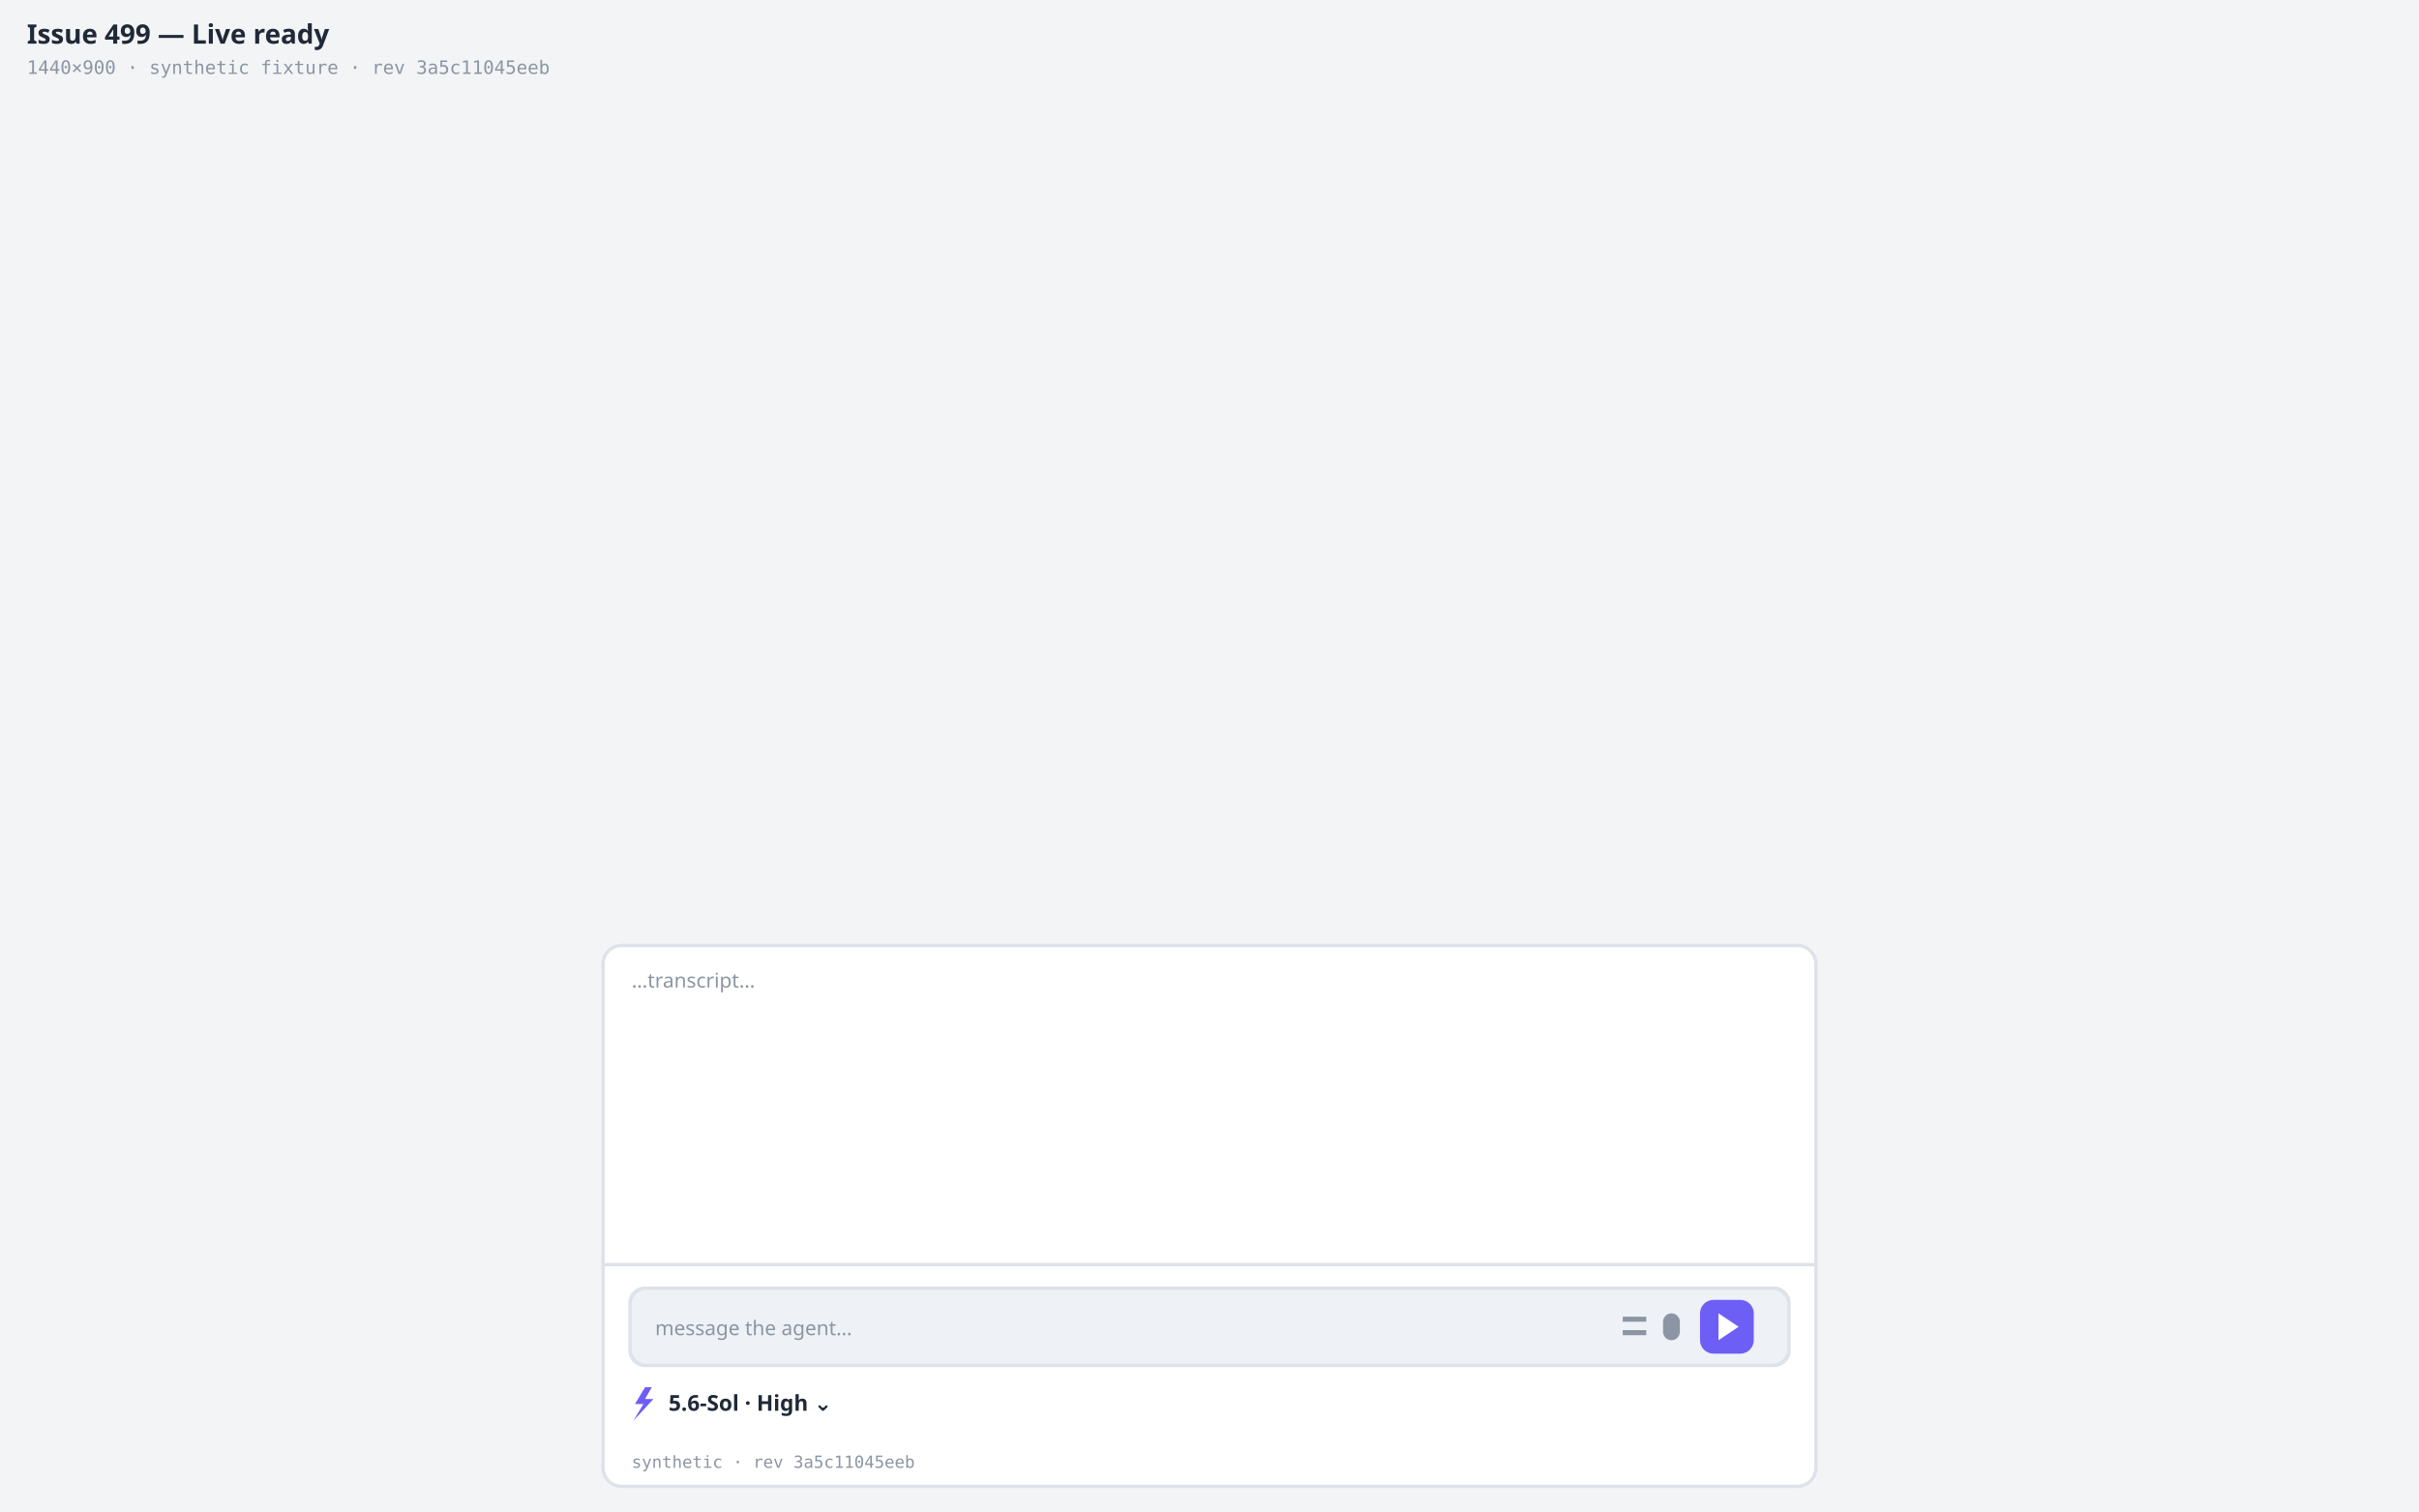
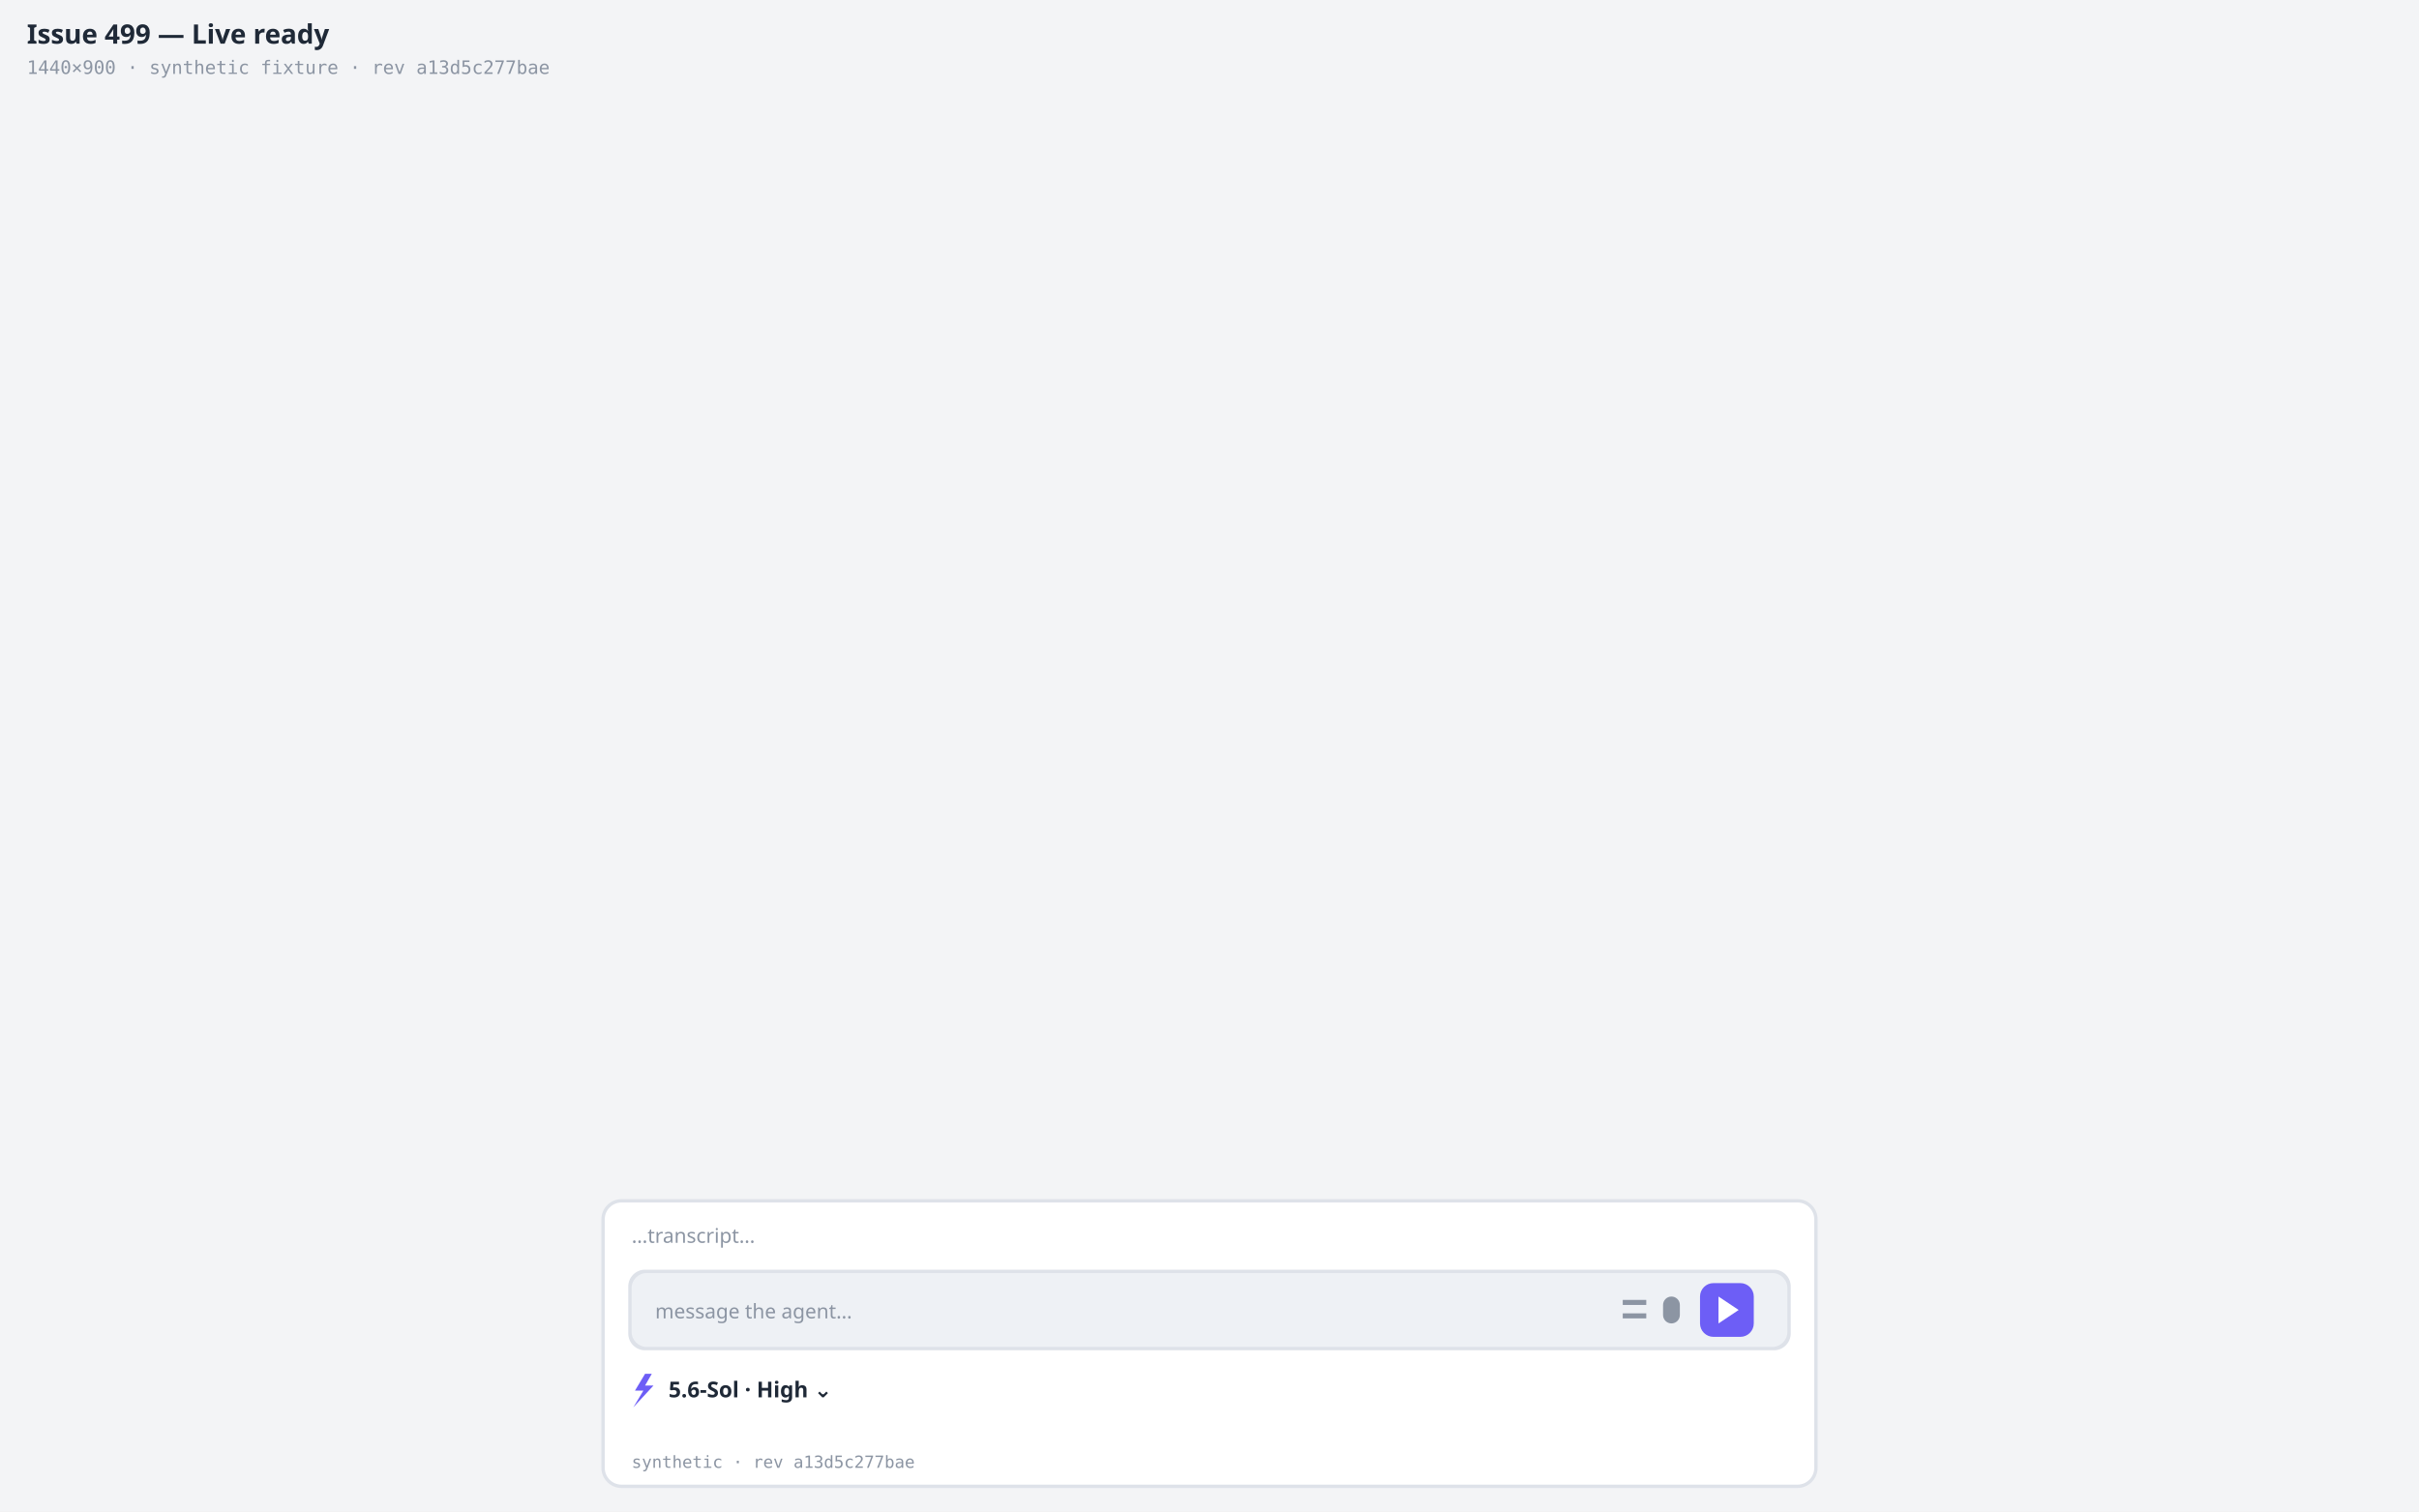
- <svg xmlns="http://www.w3.org/2000/svg" width="1440" height="900" viewBox="0 0 1440 900" role="img" aria-label="Issue 499 acceptance state Live ready">
+ <svg xmlns="http://www.w3.org/2000/svg" width="1440" height="900" viewBox="0 0 1440 900" role="img" aria-label="Issue 499 acceptance state Live ready (en)">
  <rect x="0" y="0" width="1440" height="900" fill="#f3f4f6" />
  <text x="16" y="26" font-family="ui-sans-serif, system-ui, sans-serif" font-size="16" font-weight="600" fill="#1f2937">Issue 499 — Live ready</text>
-   <text x="16" y="44" font-family="ui-monospace, monospace" font-size="11" font-weight="500" fill="#8c95a3">1440×900 · synthetic fixture · rev 3a5c11045eeb</text>
-   <rect x="358" y="562" width="724" height="324" fill="#dee2e9" rx="12" />
-   <rect x="360" y="564" width="720" height="320" fill="#ffffff" rx="10" />
-   <text x="376" y="588" font-family="ui-sans-serif, system-ui, sans-serif" font-size="12" font-weight="500" fill="#8c95a3">…transcript…</text>
-   <rect x="360" y="752" width="720" height="2" fill="#dee2e9" />
-   <rect x="374" y="766" width="692" height="48" fill="#dee2e9" rx="10" />
-   <rect x="376" y="768" width="688" height="44" fill="#eef1f5" rx="9" />
-   <text x="390" y="795" font-family="ui-sans-serif, system-ui, sans-serif" font-size="12" font-weight="500" fill="#8c95a3">message the agent…</text>
-   <rect x="1012" y="774" width="32" height="32" fill="#6d5ef6" rx="8" />
-   <path d="M 1023 782 L 1035 790 L 1023 798 Z" fill="#ffffff" />
-   <rect x="990" y="782" width="10" height="16" fill="#8c95a3" rx="5" />
-   <rect x="966" y="784" width="14" height="3" fill="#8c95a3" />
-   <rect x="966" y="792" width="14" height="3" fill="#8c95a3" />
-   <path d="M 384 826 L 378 836 L 383 836 L 377 846 L 389 833 L 384 833 L 388 826 Z" fill="#6d5ef6" />
-   <text x="398" y="840" font-family="ui-sans-serif, system-ui, sans-serif" font-size="13" font-weight="700" fill="#1f2937">5.6-Sol · High ⌄</text>
-   <text x="376" y="874" font-family="ui-monospace, monospace" font-size="10" font-weight="500" fill="#8c95a3">synthetic · rev 3a5c11045eeb</text>
+   <text x="16" y="44" font-family="ui-monospace, monospace" font-size="11" font-weight="500" fill="#8c95a3">1440×900 · synthetic fixture · rev a13d5c277bae</text>
+   <rect x="358" y="714" width="724" height="172" fill="#dee2e9" rx="12" />
+   <rect x="360" y="716" width="720" height="168" fill="#ffffff" rx="10" />
+   <text x="376" y="740" font-family="ui-sans-serif, system-ui, sans-serif" font-size="12" font-weight="500" fill="#8c95a3">…transcript…</text>
+   <rect x="374" y="756" width="692" height="48" fill="#dee2e9" rx="10" />
+   <rect x="376" y="758" width="688" height="44" fill="#eef1f5" rx="9" />
+   <text x="390" y="785" font-family="ui-sans-serif, system-ui, sans-serif" font-size="12" font-weight="500" fill="#8c95a3">message the agent…</text>
+   <rect x="1012" y="764" width="32" height="32" fill="#6d5ef6" rx="8" />
+   <path d="M 1023 772 L 1035 780 L 1023 788 Z" fill="#ffffff" />
+   <rect x="990" y="772" width="10" height="16" fill="#8c95a3" rx="5" />
+   <rect x="966" y="774" width="14" height="3" fill="#8c95a3" />
+   <rect x="966" y="782" width="14" height="3" fill="#8c95a3" />
+   <path d="M 384 818 L 378 828 L 383 828 L 377 838 L 389 825 L 384 825 L 388 818 Z" fill="#6d5ef6" />
+   <text x="398" y="832" font-family="ui-sans-serif, system-ui, sans-serif" font-size="13" font-weight="700" fill="#1f2937">5.6-Sol · High ⌄</text>
+   <text x="376" y="874" font-family="ui-monospace, monospace" font-size="10" font-weight="500" fill="#8c95a3">synthetic · rev a13d5c277bae</text>
</svg>
